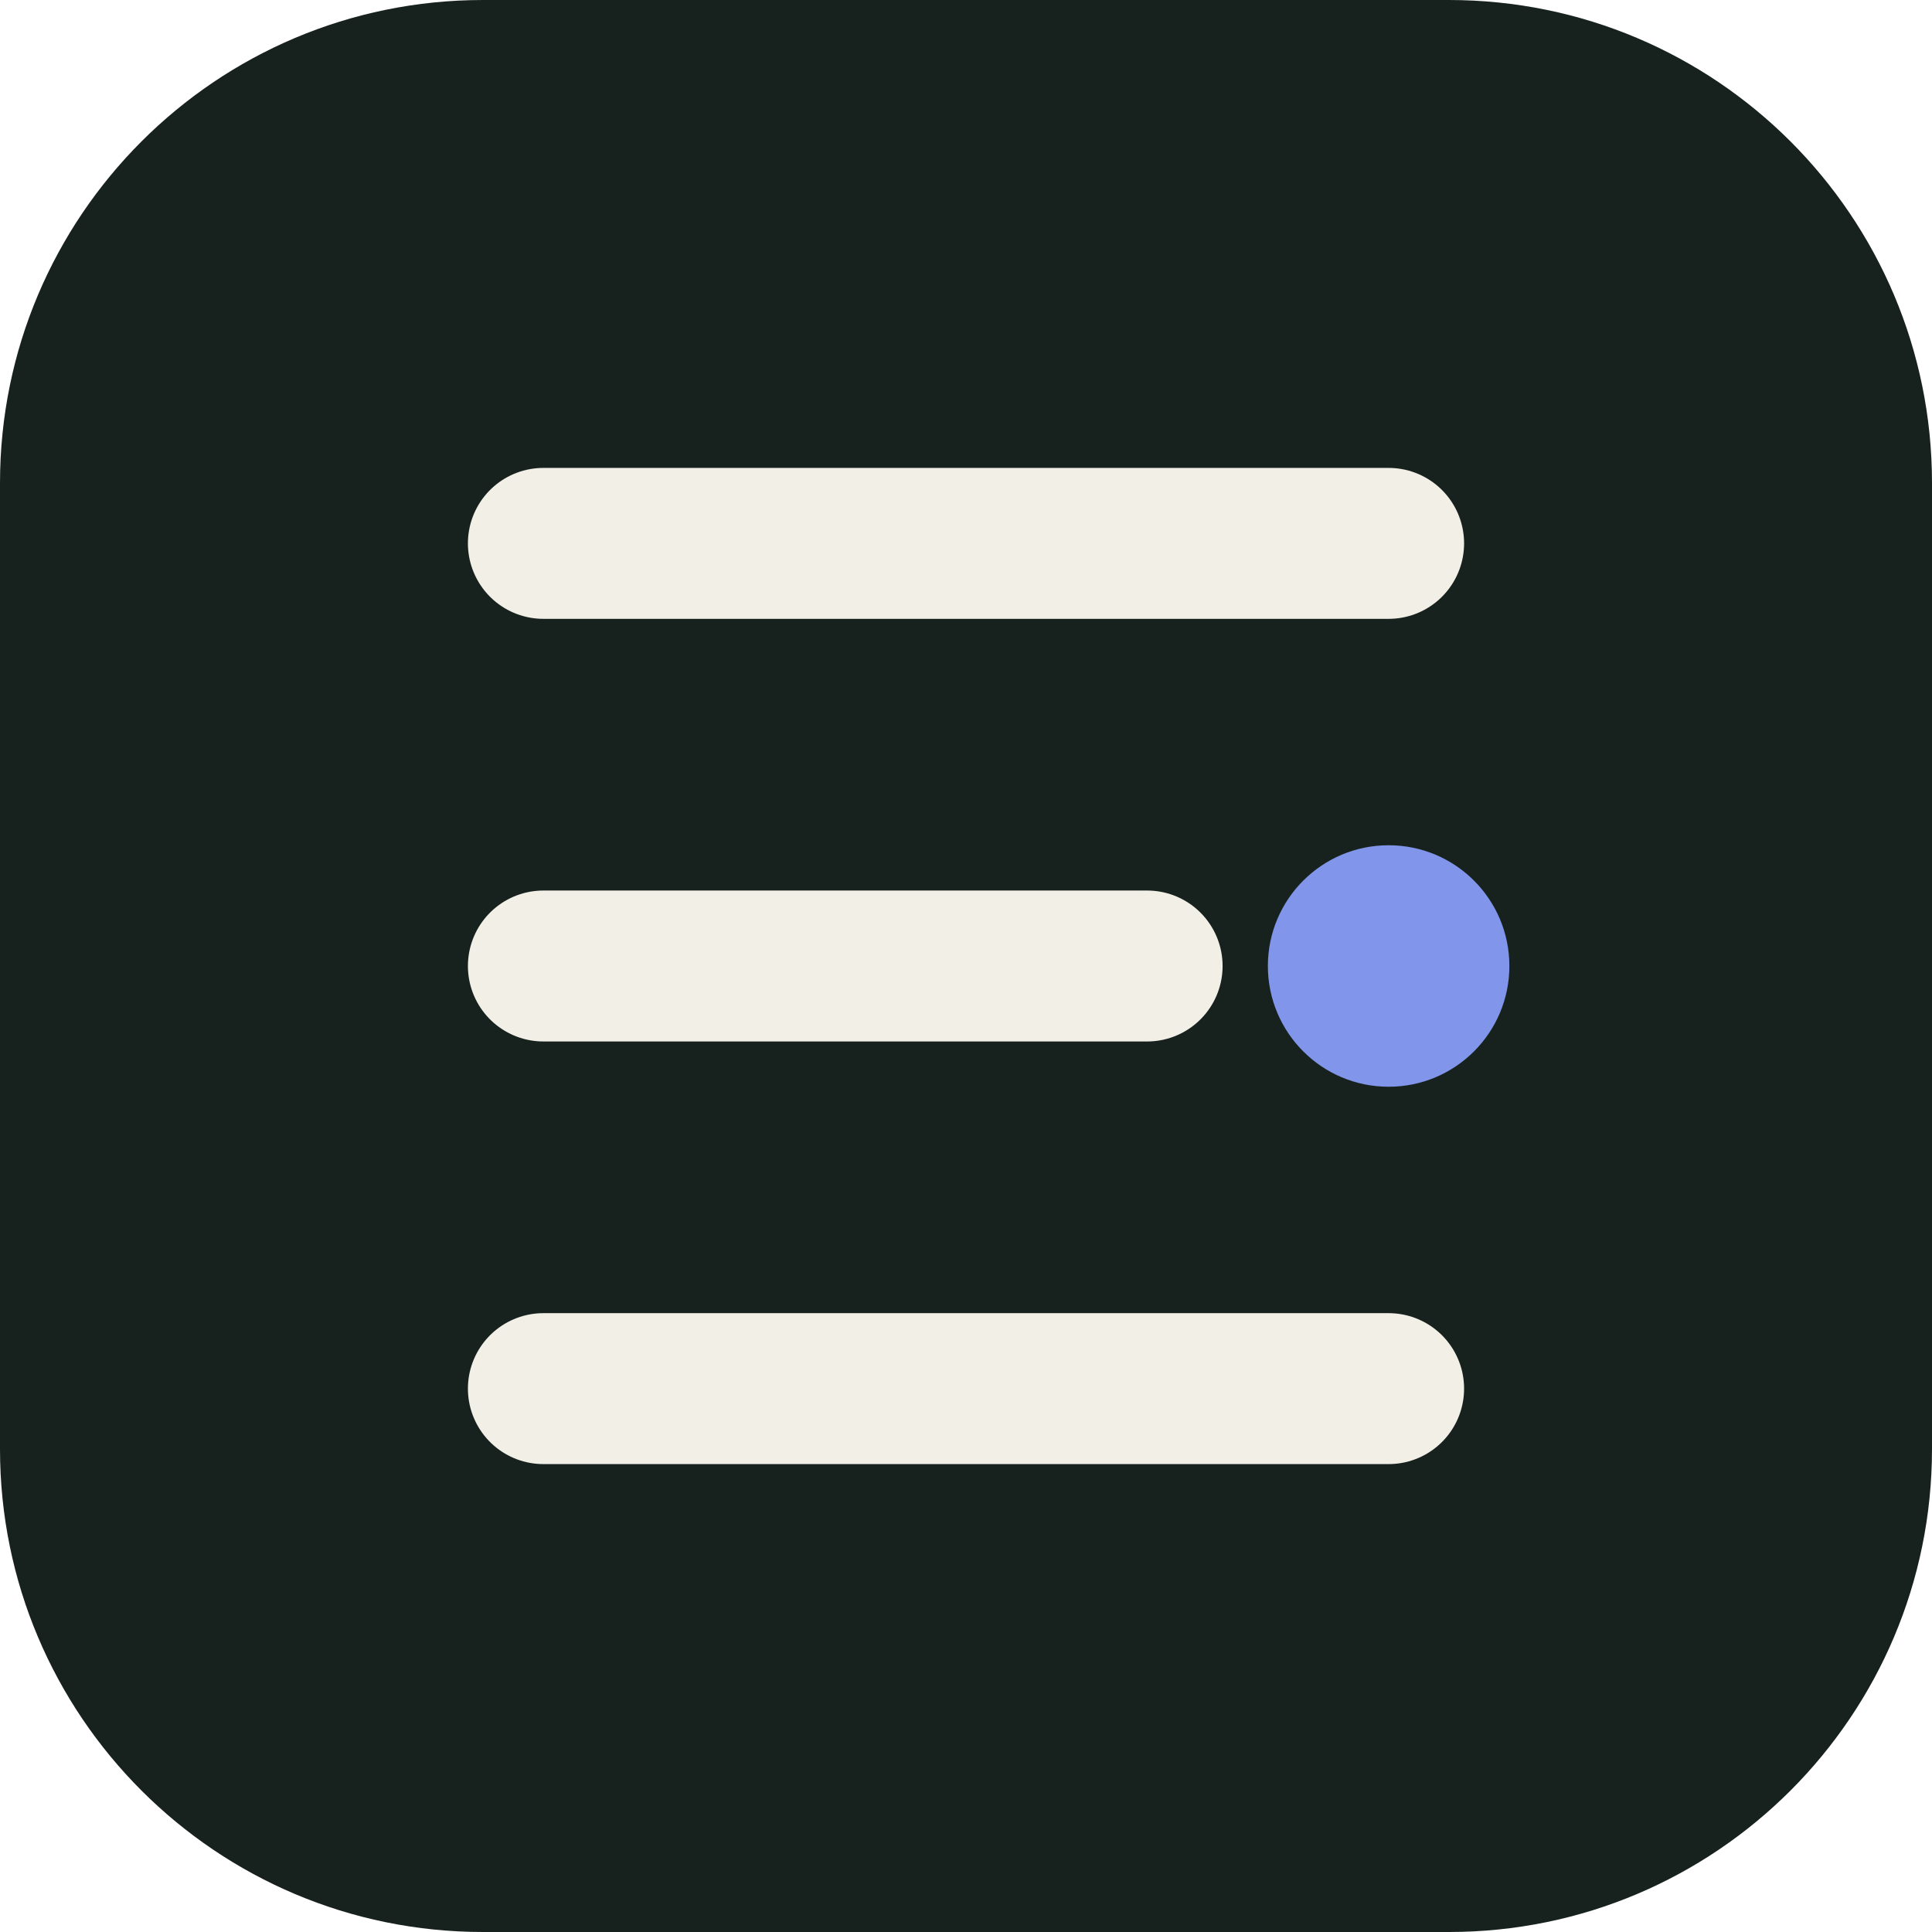
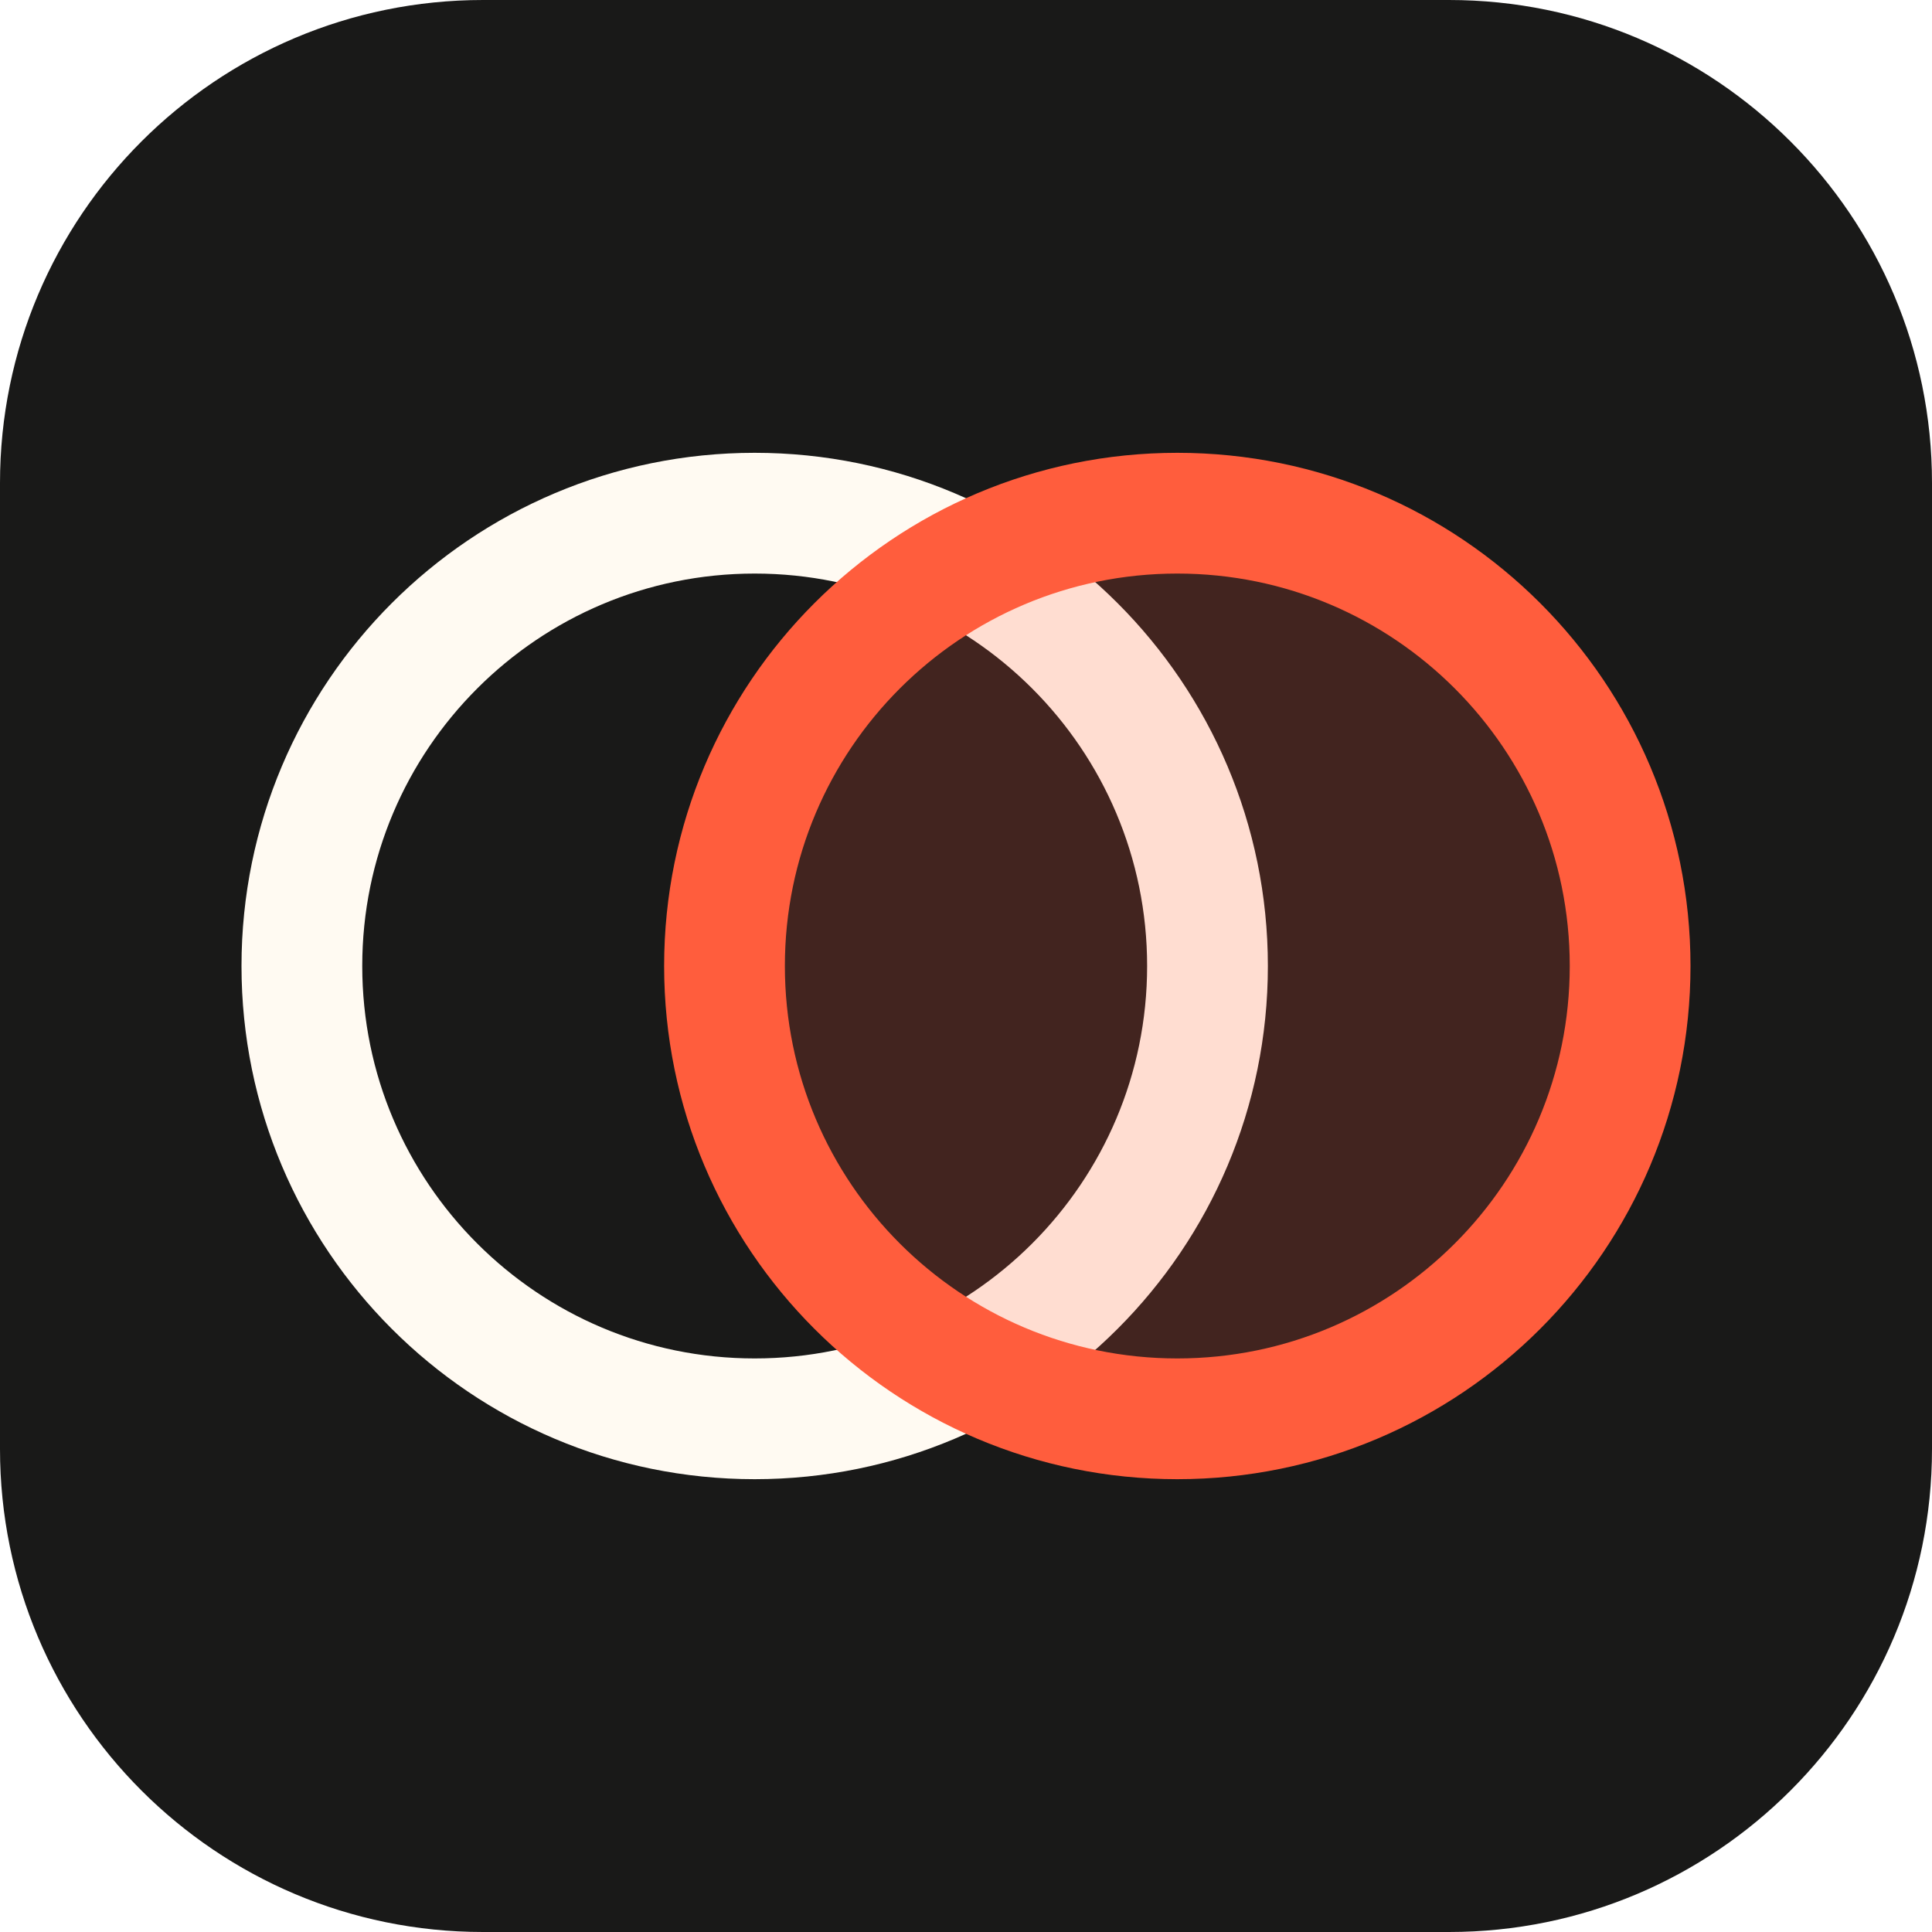
<svg xmlns="http://www.w3.org/2000/svg" viewBox="0 0 64 64">
-   <rect width="64" height="64" rx="16" fill="#17221e" />
-   <path d="M18 18h28M18 32h20M18 46h28" fill="none" stroke="#f2efe7" stroke-width="5" stroke-linecap="round" />
-   <circle cx="46" cy="32" r="4" fill="#8195eb" />
+   <rect width="64" height="64" rx="16" fill="#191918" />
+   <circle cx="25" cy="32" r="15" fill="none" stroke="#fffaf2" stroke-width="4" />
+   <circle cx="39" cy="32" r="15" fill="#ff5d3d" fill-opacity=".18" stroke="#ff5d3d" stroke-width="4" />
</svg>
